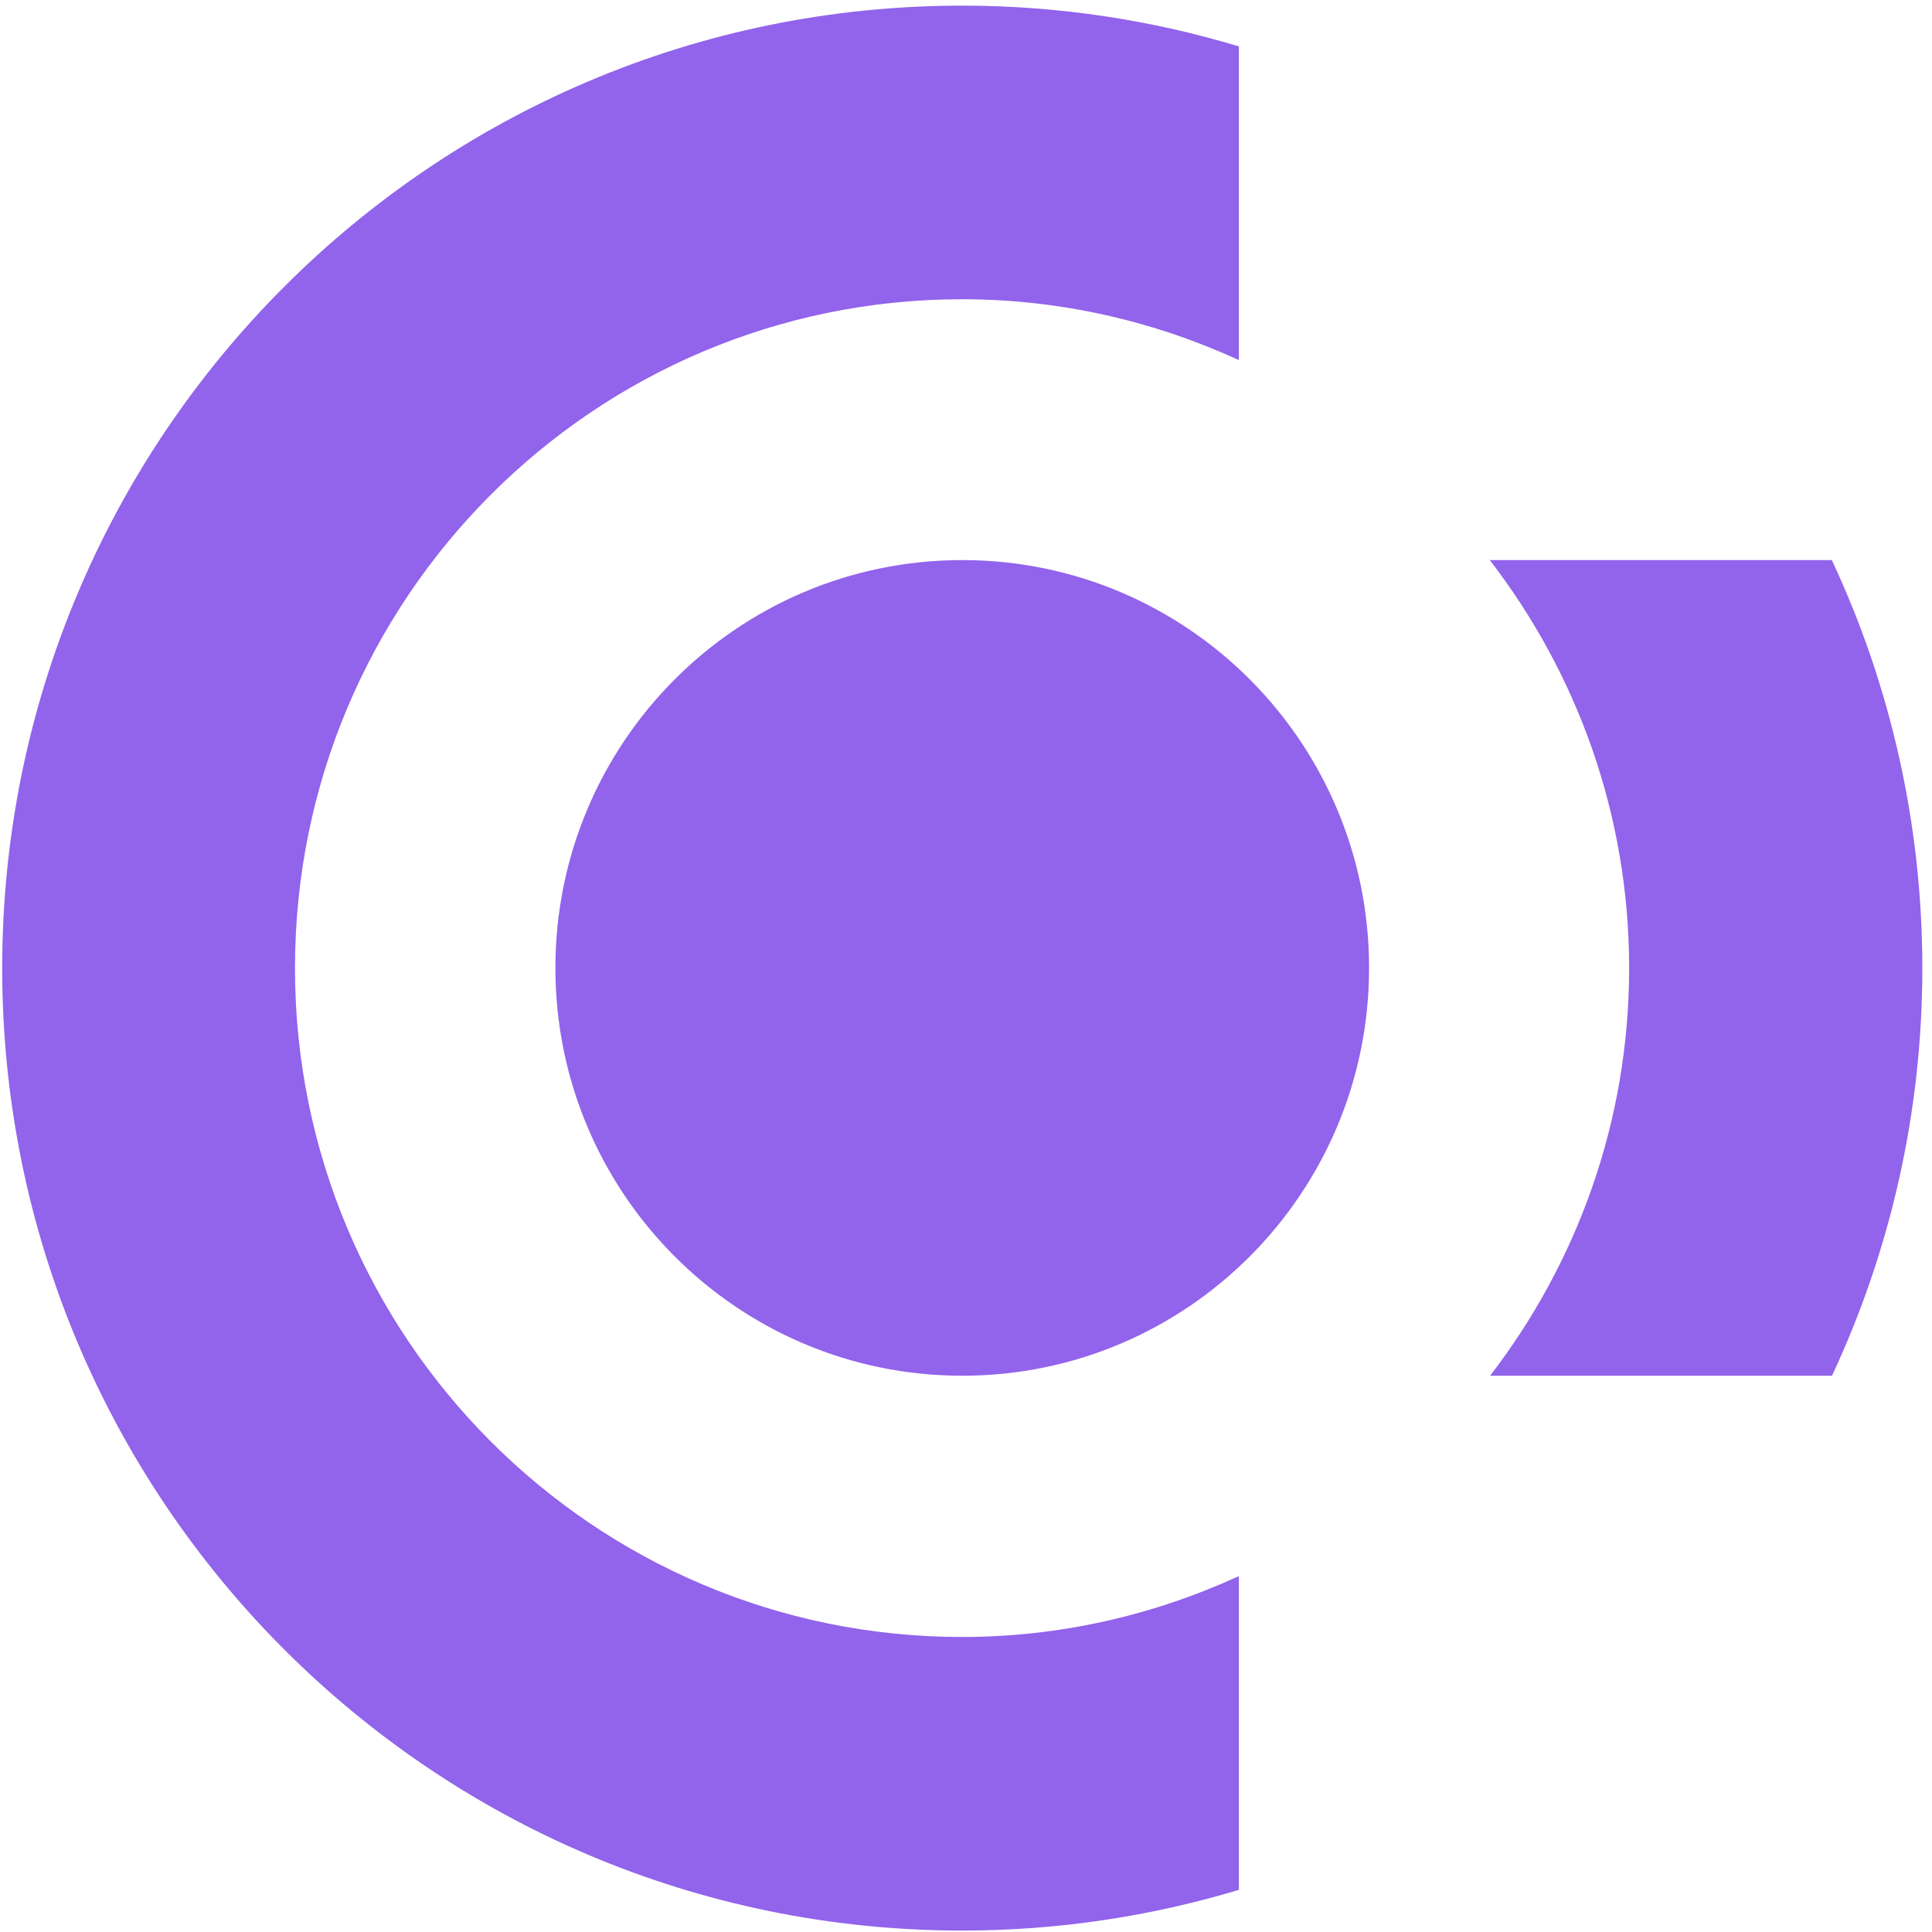
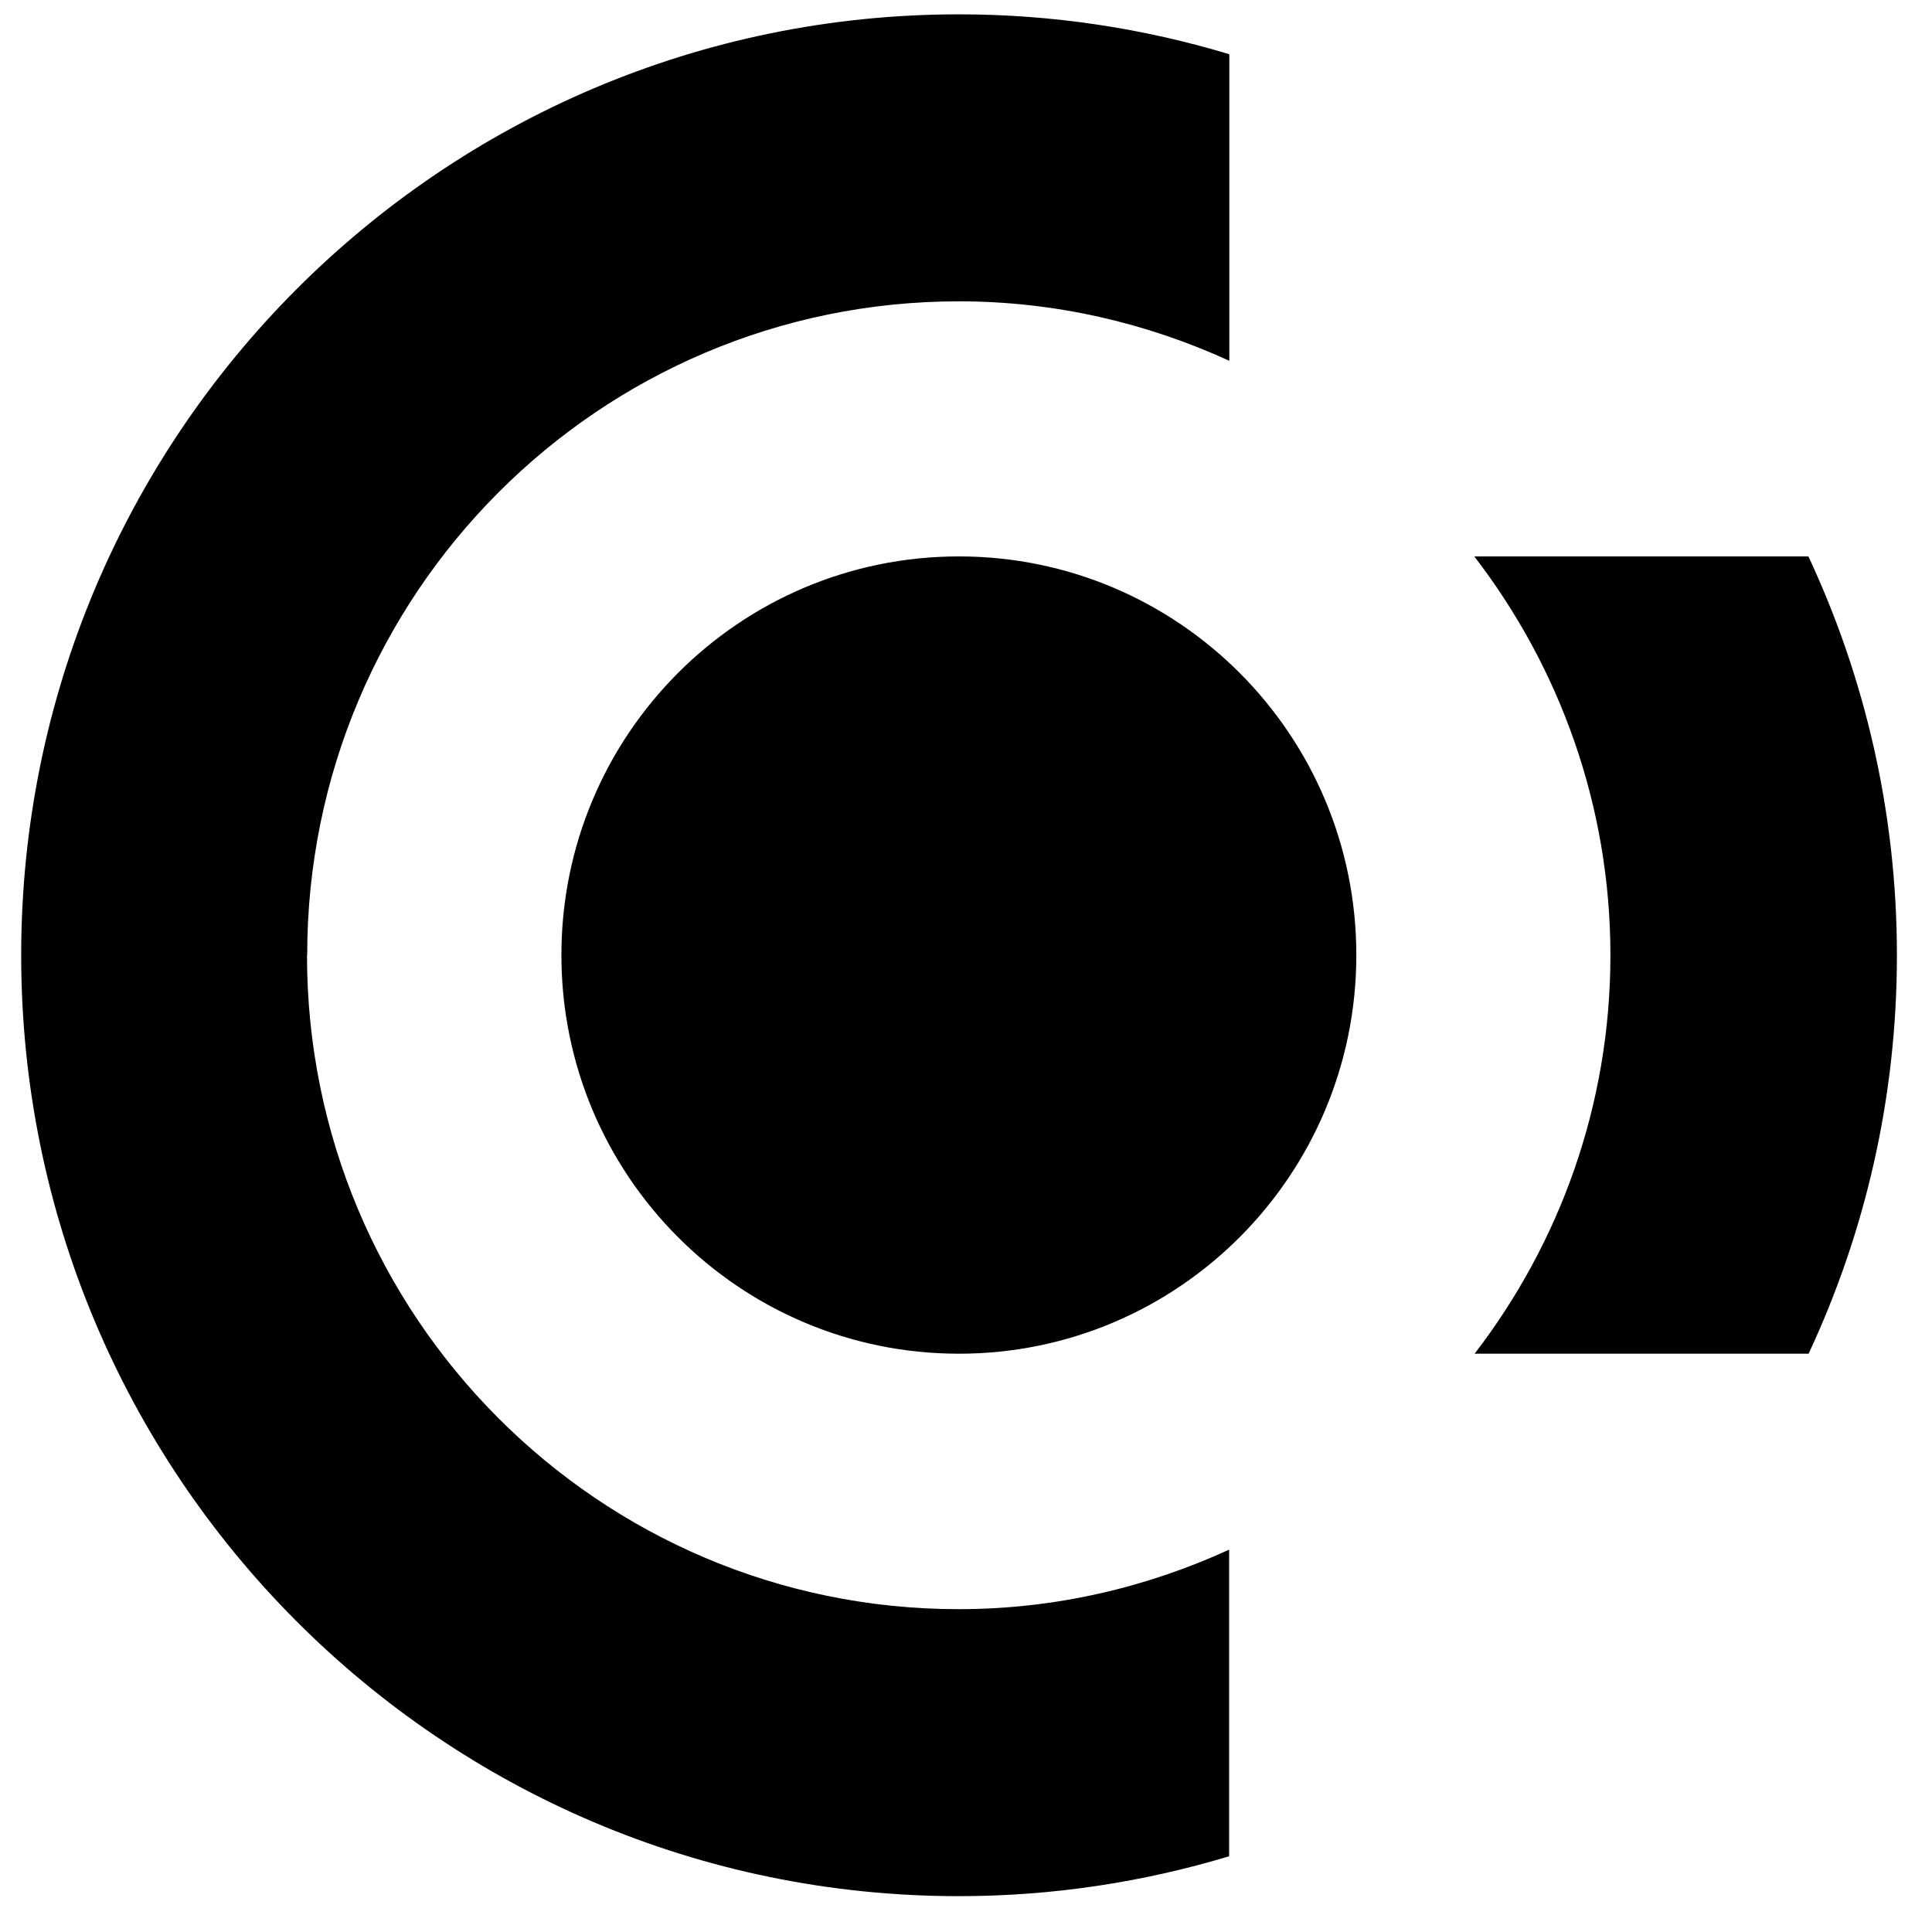
- <svg xmlns="http://www.w3.org/2000/svg" width="203" height="203" viewBox="0 0 203 203" fill="none" id="svg-replaced-0" class="style-svg logo-ccd-header-svg replaced-svg svg-replaced-0">
-   <path fill-rule="evenodd" clip-rule="evenodd" d="M192.492 144.552H156.568C165.693 132.688 171.178 117.863 171.178 101.722C171.178 85.562 165.68 70.722 156.536 58.849H192.474C198.563 71.868 201.983 86.392 201.983 101.722C201.983 117.036 198.568 131.543 192.492 144.552ZM101.105 144.552C77.497 144.552 58.358 125.368 58.358 101.703C58.358 78.036 77.497 58.849 101.105 58.849C124.716 58.849 143.852 78.036 143.852 101.703C143.852 125.368 124.716 144.552 101.105 144.552ZM30.995 101.722C30.995 140.536 62.374 172.002 101.087 172.002C111.476 172.002 121.302 169.673 130.172 165.606V198.57C120.964 201.342 111.213 202.849 101.105 202.849C45.395 202.849 0.231 157.575 0.231 101.722C0.231 45.87 45.395 0.592 101.105 0.592C111.213 0.592 120.964 2.102 130.172 4.874V37.835C121.302 33.769 111.476 31.442 101.087 31.442C62.374 31.442 30.995 62.908 30.995 101.722Z" fill="#9263eb" />
+ <svg xmlns="http://www.w3.org/2000/svg" width="31" height="31" viewBox="0 0 31 31" fill="none">
+   <path d="M29.02 21.721H23.661C25.021 19.951 25.84 17.738 25.84 15.327C25.84 12.917 25.018 10.699 23.656 8.928H29.017C29.924 10.87 30.437 13.039 30.437 15.327C30.437 17.616 29.927 19.779 29.02 21.721ZM15.386 21.721C11.863 21.721 9.008 18.858 9.008 15.325C9.008 11.791 11.863 8.928 15.386 8.928C18.909 8.928 21.763 11.793 21.763 15.325C21.763 18.856 18.909 21.721 15.386 21.721ZM4.926 15.327C4.926 21.121 9.606 25.82 15.383 25.82C16.933 25.82 18.399 25.471 19.722 24.865V29.785C18.35 30.198 16.894 30.425 15.386 30.425C7.076 30.425 0.34 23.666 0.34 15.327C0.34 6.988 7.076 0.23 15.388 0.23C16.896 0.23 18.35 0.456 19.725 0.87V5.789C18.402 5.184 16.935 4.835 15.386 4.835C9.611 4.835 4.929 9.531 4.929 15.327H4.926Z" fill="black" />
</svg>
